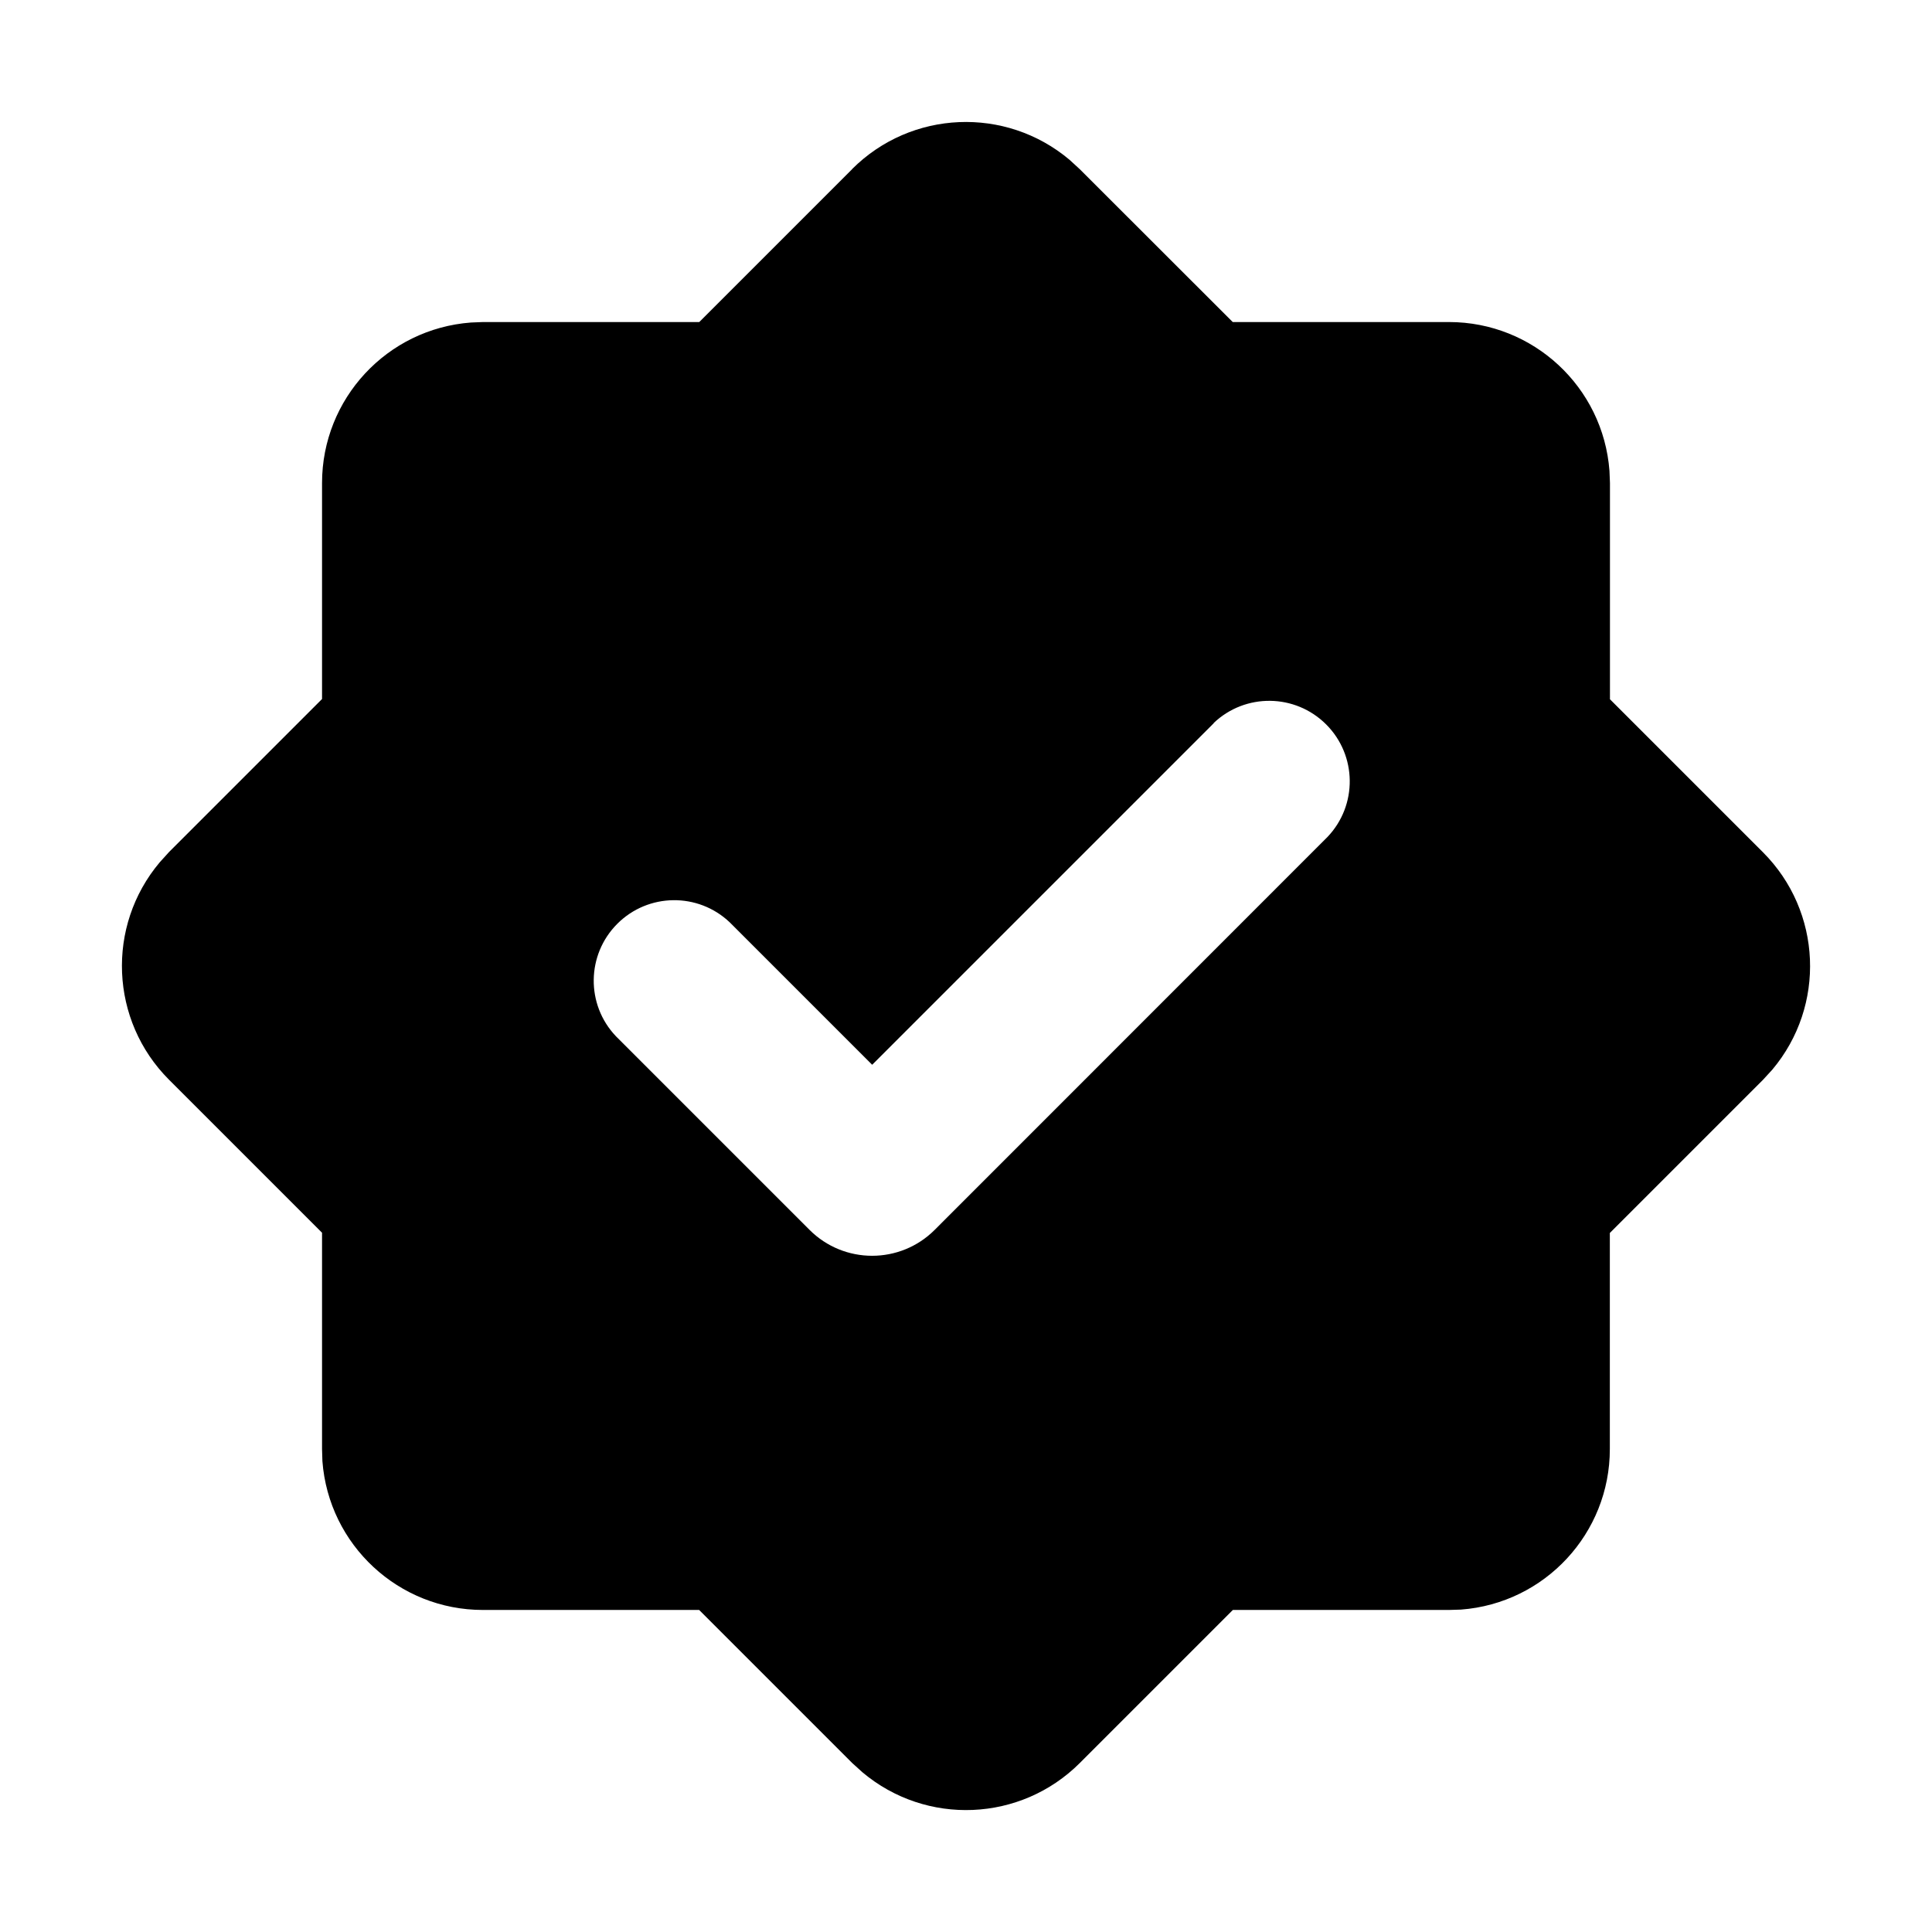
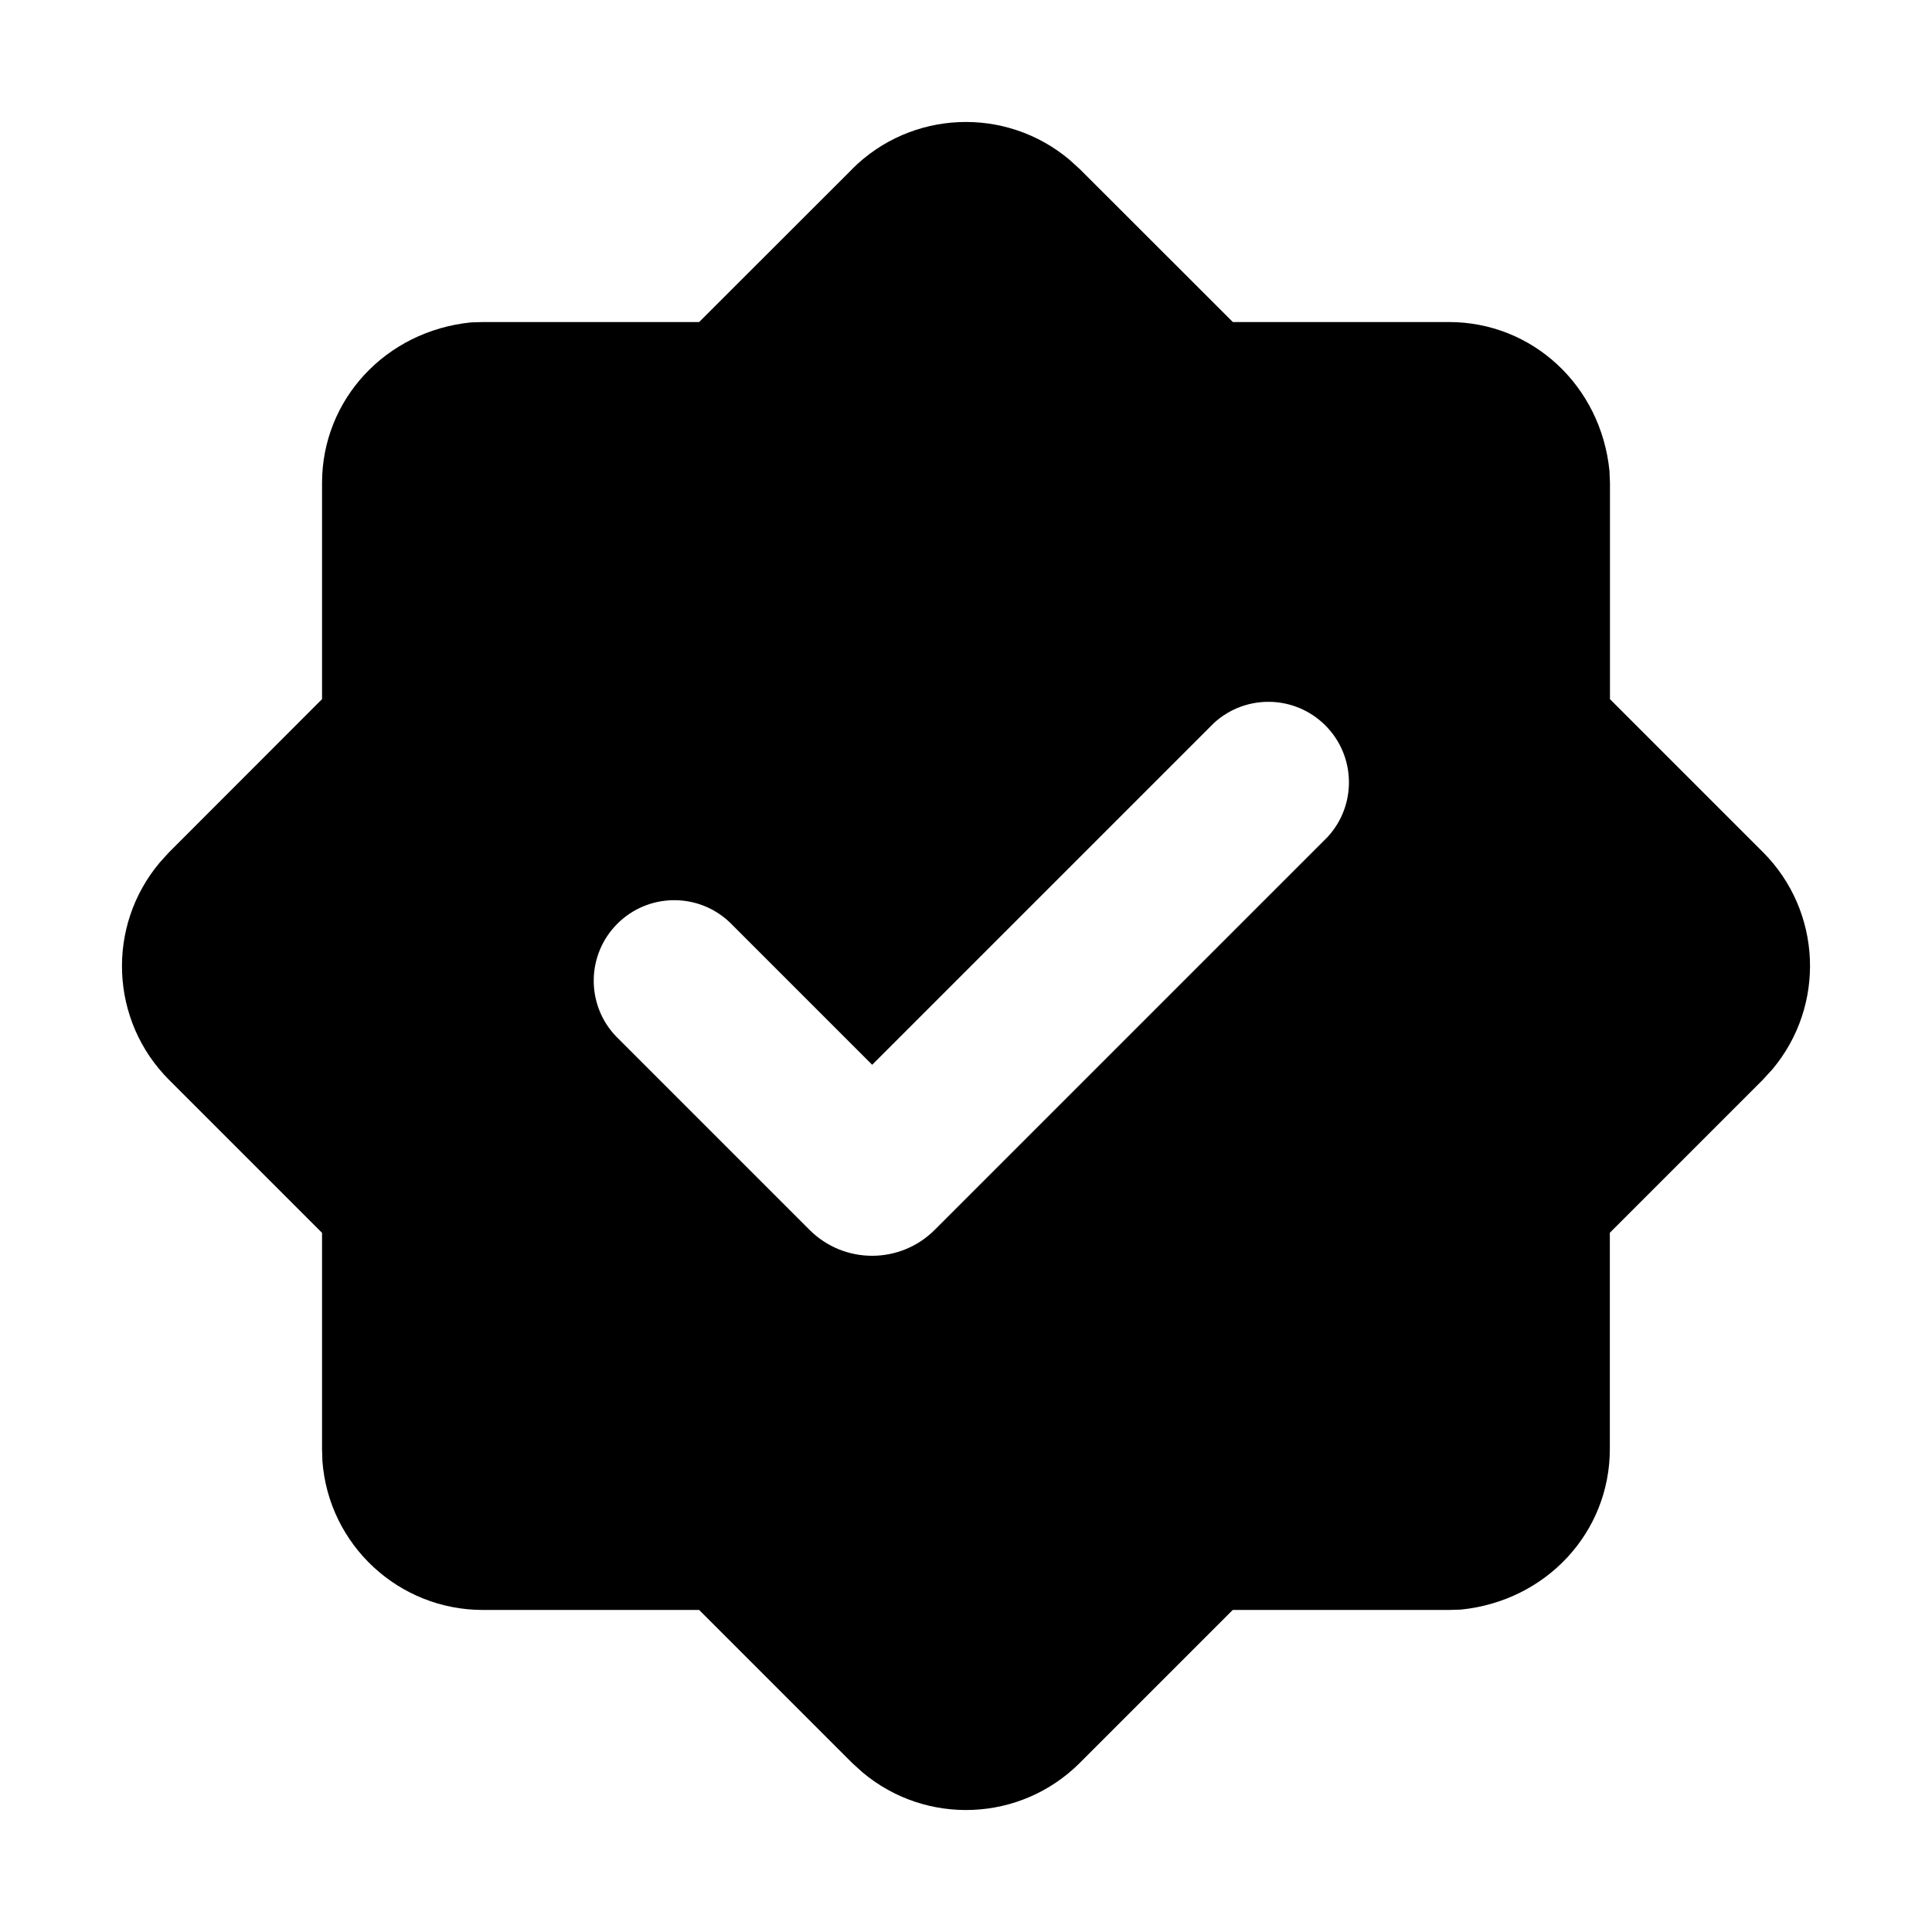
- <svg xmlns="http://www.w3.org/2000/svg" viewBox="0 0 16 16" id="Certificate-Fill--Streamline-Mingcute-Fill" height="16" width="16">
-   <g fill="none" fill-rule="evenodd">
-     <path d="M16 0v16H0V0h16ZM8.395 15.505l-0.007 0.001 -0.047 0.023 -0.013 0.003 -0.009 -0.003 -0.047 -0.023c-0.007 -0.003 -0.013 -0.001 -0.016 0.003l-0.003 0.007 -0.011 0.285 0.003 0.013 0.007 0.009 0.069 0.049 0.01 0.003 0.008 -0.003 0.069 -0.049 0.008 -0.011 0.003 -0.011 -0.011 -0.285c-0.001 -0.007 -0.006 -0.011 -0.011 -0.012Zm0.177 -0.075 -0.009 0.001 -0.123 0.062 -0.007 0.007 -0.002 0.007 0.012 0.287 0.003 0.008 0.005 0.005 0.134 0.062c0.008 0.003 0.015 0 0.019 -0.005l0.003 -0.009 -0.023 -0.409c-0.002 -0.008 -0.007 -0.013 -0.013 -0.015Zm-0.477 0.001a0.015 0.015 0 0 0 -0.018 0.004l-0.004 0.009 -0.023 0.409c0 0.008 0.005 0.013 0.011 0.016l0.01 -0.001 0.134 -0.062 0.007 -0.005 0.003 -0.007 0.011 -0.287 -0.002 -0.008 -0.007 -0.007 -0.123 -0.061Z" stroke-width="0.667" />
-     <path fill="currentColor" d="M7.057 1.4a1.333 1.333 0 0 1 1.8 -0.077l0.085 0.078L10.209 2.667H12a1.333 1.333 0 0 1 1.329 1.233L13.333 4v1.791l1.267 1.267a1.333 1.333 0 0 1 0.077 1.801l-0.078 0.085 -1.267 1.267V12a1.333 1.333 0 0 1 -1.233 1.33L12 13.333h-1.79l-1.267 1.267a1.333 1.333 0 0 1 -1.801 0.077l-0.085 -0.077 -1.267 -1.267H4a1.333 1.333 0 0 1 -1.33 -1.233L2.667 12v-1.791l-1.267 -1.267a1.333 1.333 0 0 1 -0.077 -1.801l0.077 -0.085 1.267 -1.267V4a1.333 1.333 0 0 1 1.233 -1.329L4 2.667h1.791l1.267 -1.267Zm2.995 4.589 -2.829 2.829 -1.179 -1.179a0.667 0.667 0 0 0 -0.943 0.943l1.603 1.603a0.733 0.733 0 0 0 1.037 0l3.253 -3.254a0.667 0.667 0 0 0 -0.943 -0.943Z" stroke-width="0.667" />
-   </g>
+ <svg xmlns="http://www.w3.org/2000/svg" viewBox="0 0 16 16" width="16" height="16">
+   <path fill="#000" d="M7.057 1.4a1.333 1.333 0 0 1 1.8-.077l.086.078L10.21 2.667H12c.69 0 1.258.526 1.329 1.233l.004.1v1.79l1.267 1.267a1.333 1.333 0 0 1 .077 1.8l-.078.085-1.267 1.267V12c0 .69-.526 1.258-1.233 1.33l-.1.003h-1.79l-1.267 1.267a1.333 1.333 0 0 1-1.8.077l-.085-.077-1.267-1.267H4a1.333 1.333 0 0 1-1.33-1.233L2.667 12v-1.79L1.4 8.943a1.333 1.333 0 0 1-.077-1.8l.077-.085L2.667 5.79V4c0-.69.526-1.258 1.233-1.33L4 2.667h1.79L7.058 1.4Zm2.995 4.589-2.829 2.829-1.179-1.179a.667.667 0 0 0-.943.943l1.603 1.603a.733.733 0 0 0 1.037 0l3.254-3.254a.667.667 0 0 0-.943-.942Z" />
</svg>
